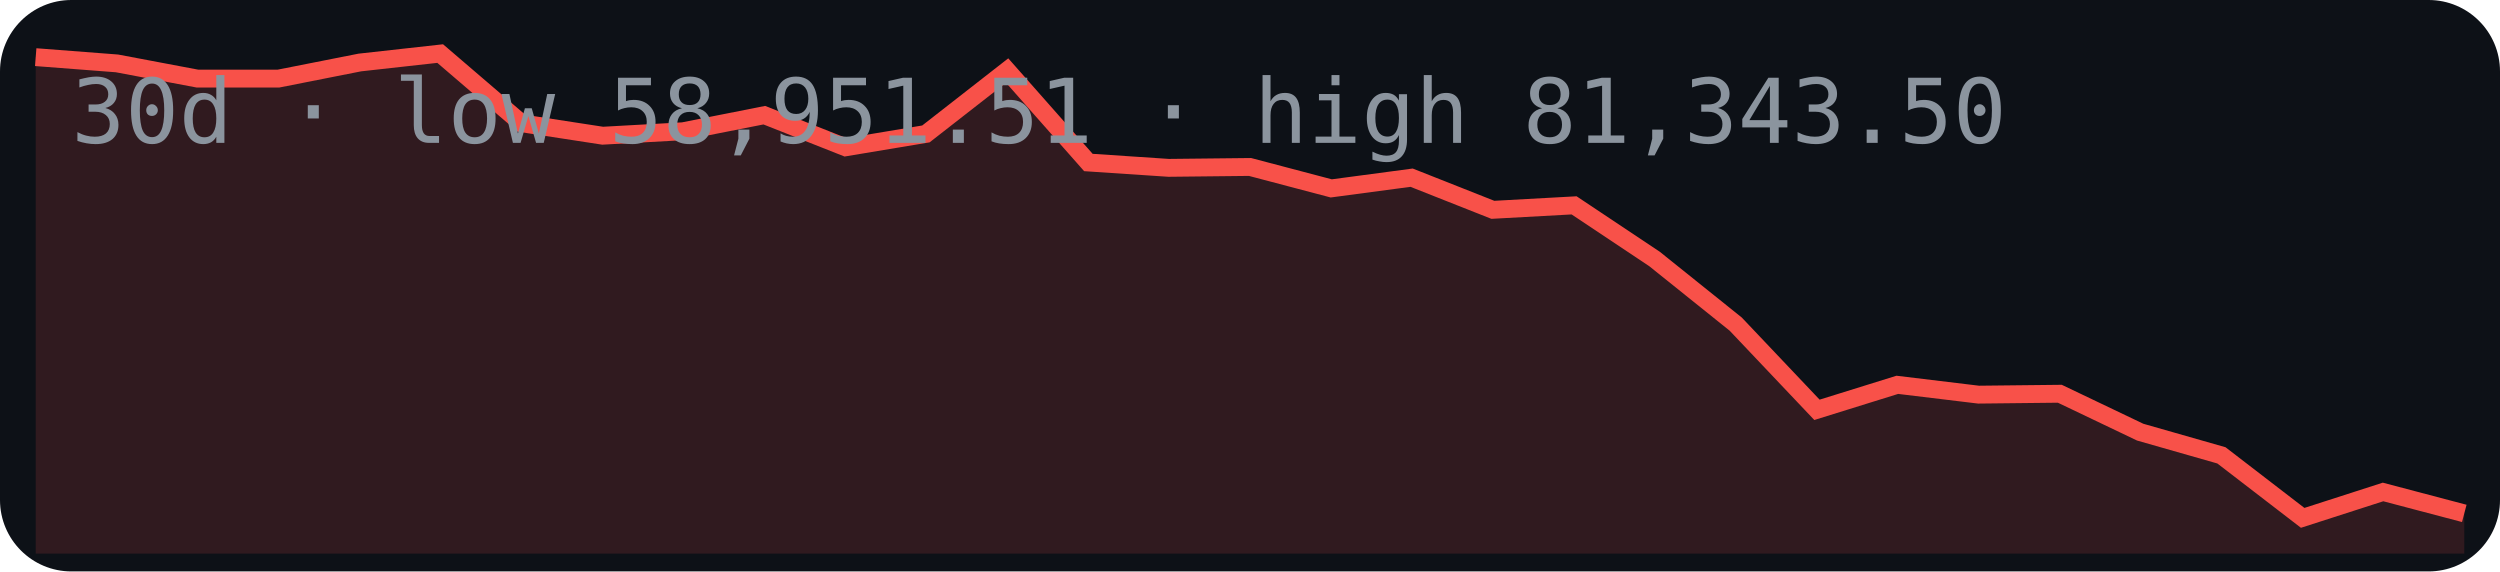
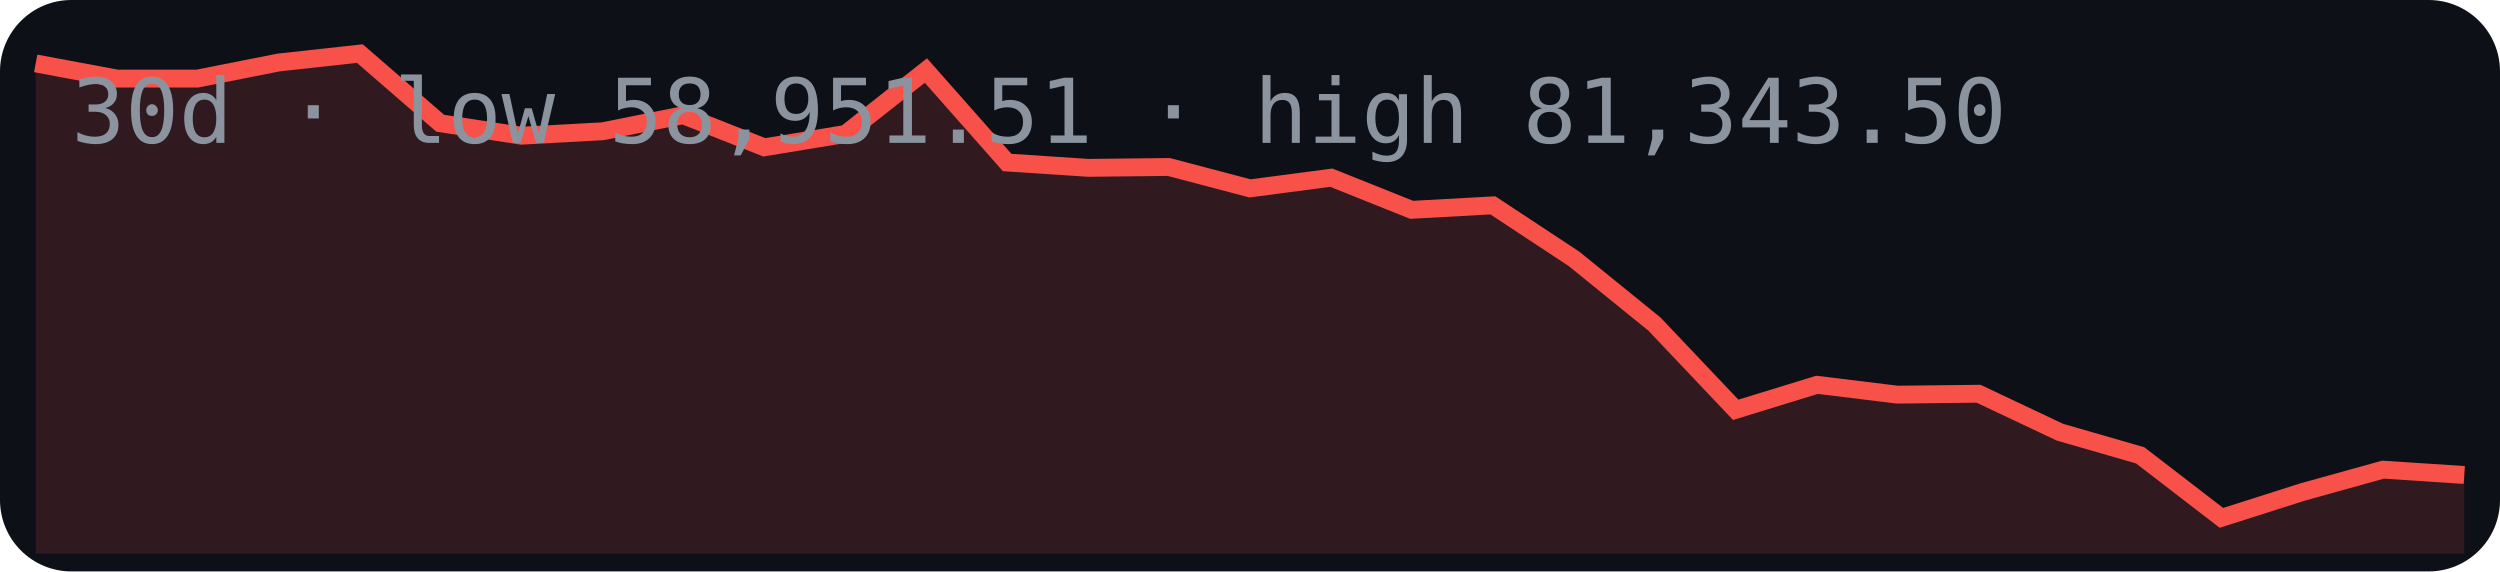
<svg xmlns="http://www.w3.org/2000/svg" width="280" height="64" viewBox="0 0 280 64">
  <rect width="280" height="64" rx="8" fill="#0d1117" />
-   <polygon points="4,62 4.0,6.4 13.1,7.1 22.1,8.8 31.2,8.8 40.3,7.0 49.3,6.0 58.4,13.8 67.5,15.2 76.5,14.7 85.6,12.9 94.7,16.5 103.7,15.0 112.8,7.9 121.9,18.2 130.9,18.8 140.0,18.7 149.1,21.1 158.1,19.9 167.2,23.5 176.3,23.0 185.3,29.0 194.4,36.3 203.5,45.9 212.5,43.1 221.6,44.2 230.7,44.1 239.7,48.4 248.8,51.0 257.9,58.0 266.9,55.1 276.0,57.5 276,62" fill="#f85149" opacity="0.15" />
-   <polyline points="4.0,6.4 13.1,7.1 22.1,8.8 31.2,8.8 40.3,7.0 49.3,6.0 58.4,13.8 67.5,15.2 76.5,14.7 85.6,12.9 94.7,16.5 103.7,15.0 112.8,7.9 121.9,18.2 130.9,18.8 140.0,18.7 149.1,21.1 158.1,19.9 167.2,23.5 176.3,23.0 185.3,29.0 194.4,36.3 203.5,45.9 212.5,43.1 221.6,44.2 230.7,44.1 239.7,48.4 248.8,51.0 257.9,58.0 266.9,55.1 276.0,57.5" fill="none" stroke="#f85149" stroke-width="2" />
+   <polygon points="4,62 4.0,7.1 13.1,8.8 22.1,8.8 31.2,7.0 40.3,6.0 49.3,13.8 58.4,15.2 67.5,14.7 76.5,12.9 85.6,16.5 94.7,15.0 103.7,7.9 112.8,18.2 121.9,18.8 130.9,18.7 140.0,21.1 149.1,19.9 158.1,23.5 167.2,23.0 176.3,29.0 185.3,36.3 194.4,45.9 203.5,43.1 212.5,44.2 221.6,44.1 230.7,48.4 239.7,51.0 248.8,58.0 257.9,55.1 266.9,52.6 276.0,53.2 276,62" fill="#f85149" opacity="0.15" />
+   <polyline points="4.0,7.1 13.1,8.8 22.1,8.8 31.2,7.0 40.3,6.0 49.3,13.8 58.4,15.2 67.5,14.7 76.5,12.9 85.6,16.5 94.7,15.0 103.7,7.9 112.8,18.2 121.9,18.8 130.9,18.7 140.0,21.1 149.1,19.9 158.1,23.5 167.2,23.0 176.3,29.0 185.3,36.3 194.4,45.9 203.5,43.1 212.5,44.2 221.6,44.1 230.7,48.4 239.7,51.0 248.8,58.0 257.9,55.1 266.9,52.6 276.0,53.2" fill="none" stroke="#f85149" stroke-width="2" />
  <text x="8" y="16" font-family="monospace" font-size="10" fill="#8b949e">30d · low 58,951.51 · high 81,343.50</text>
</svg>
